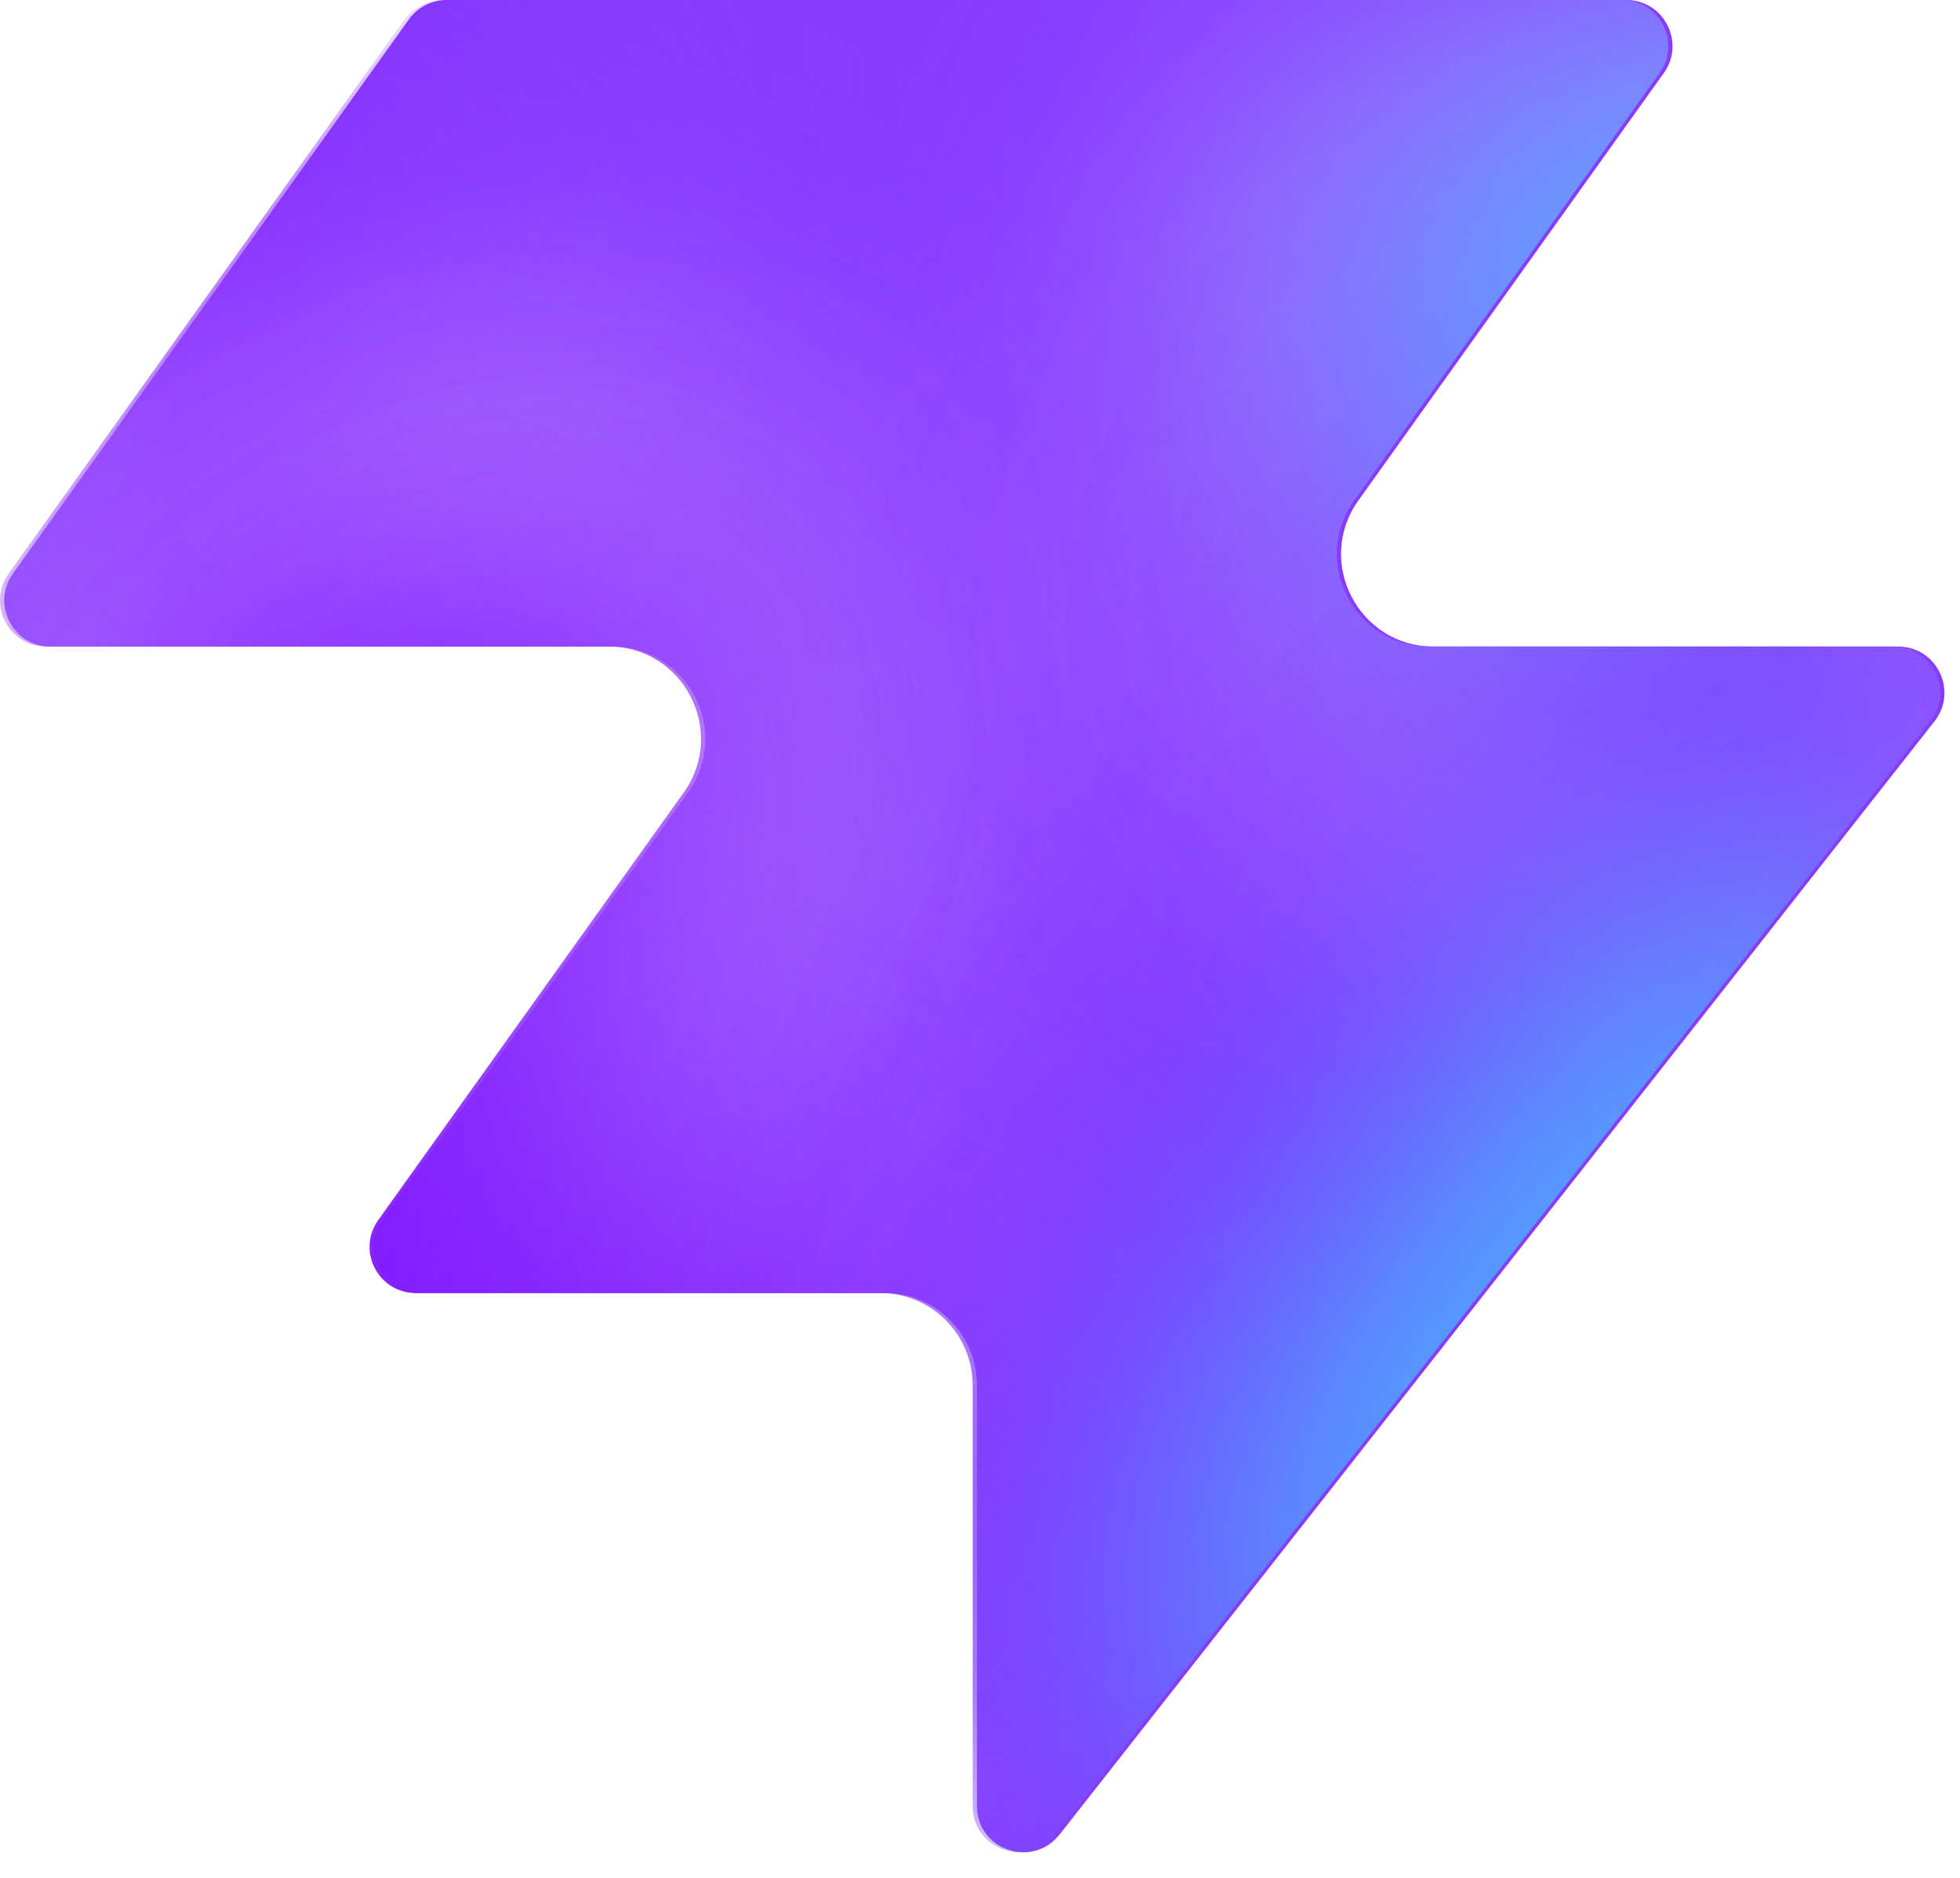
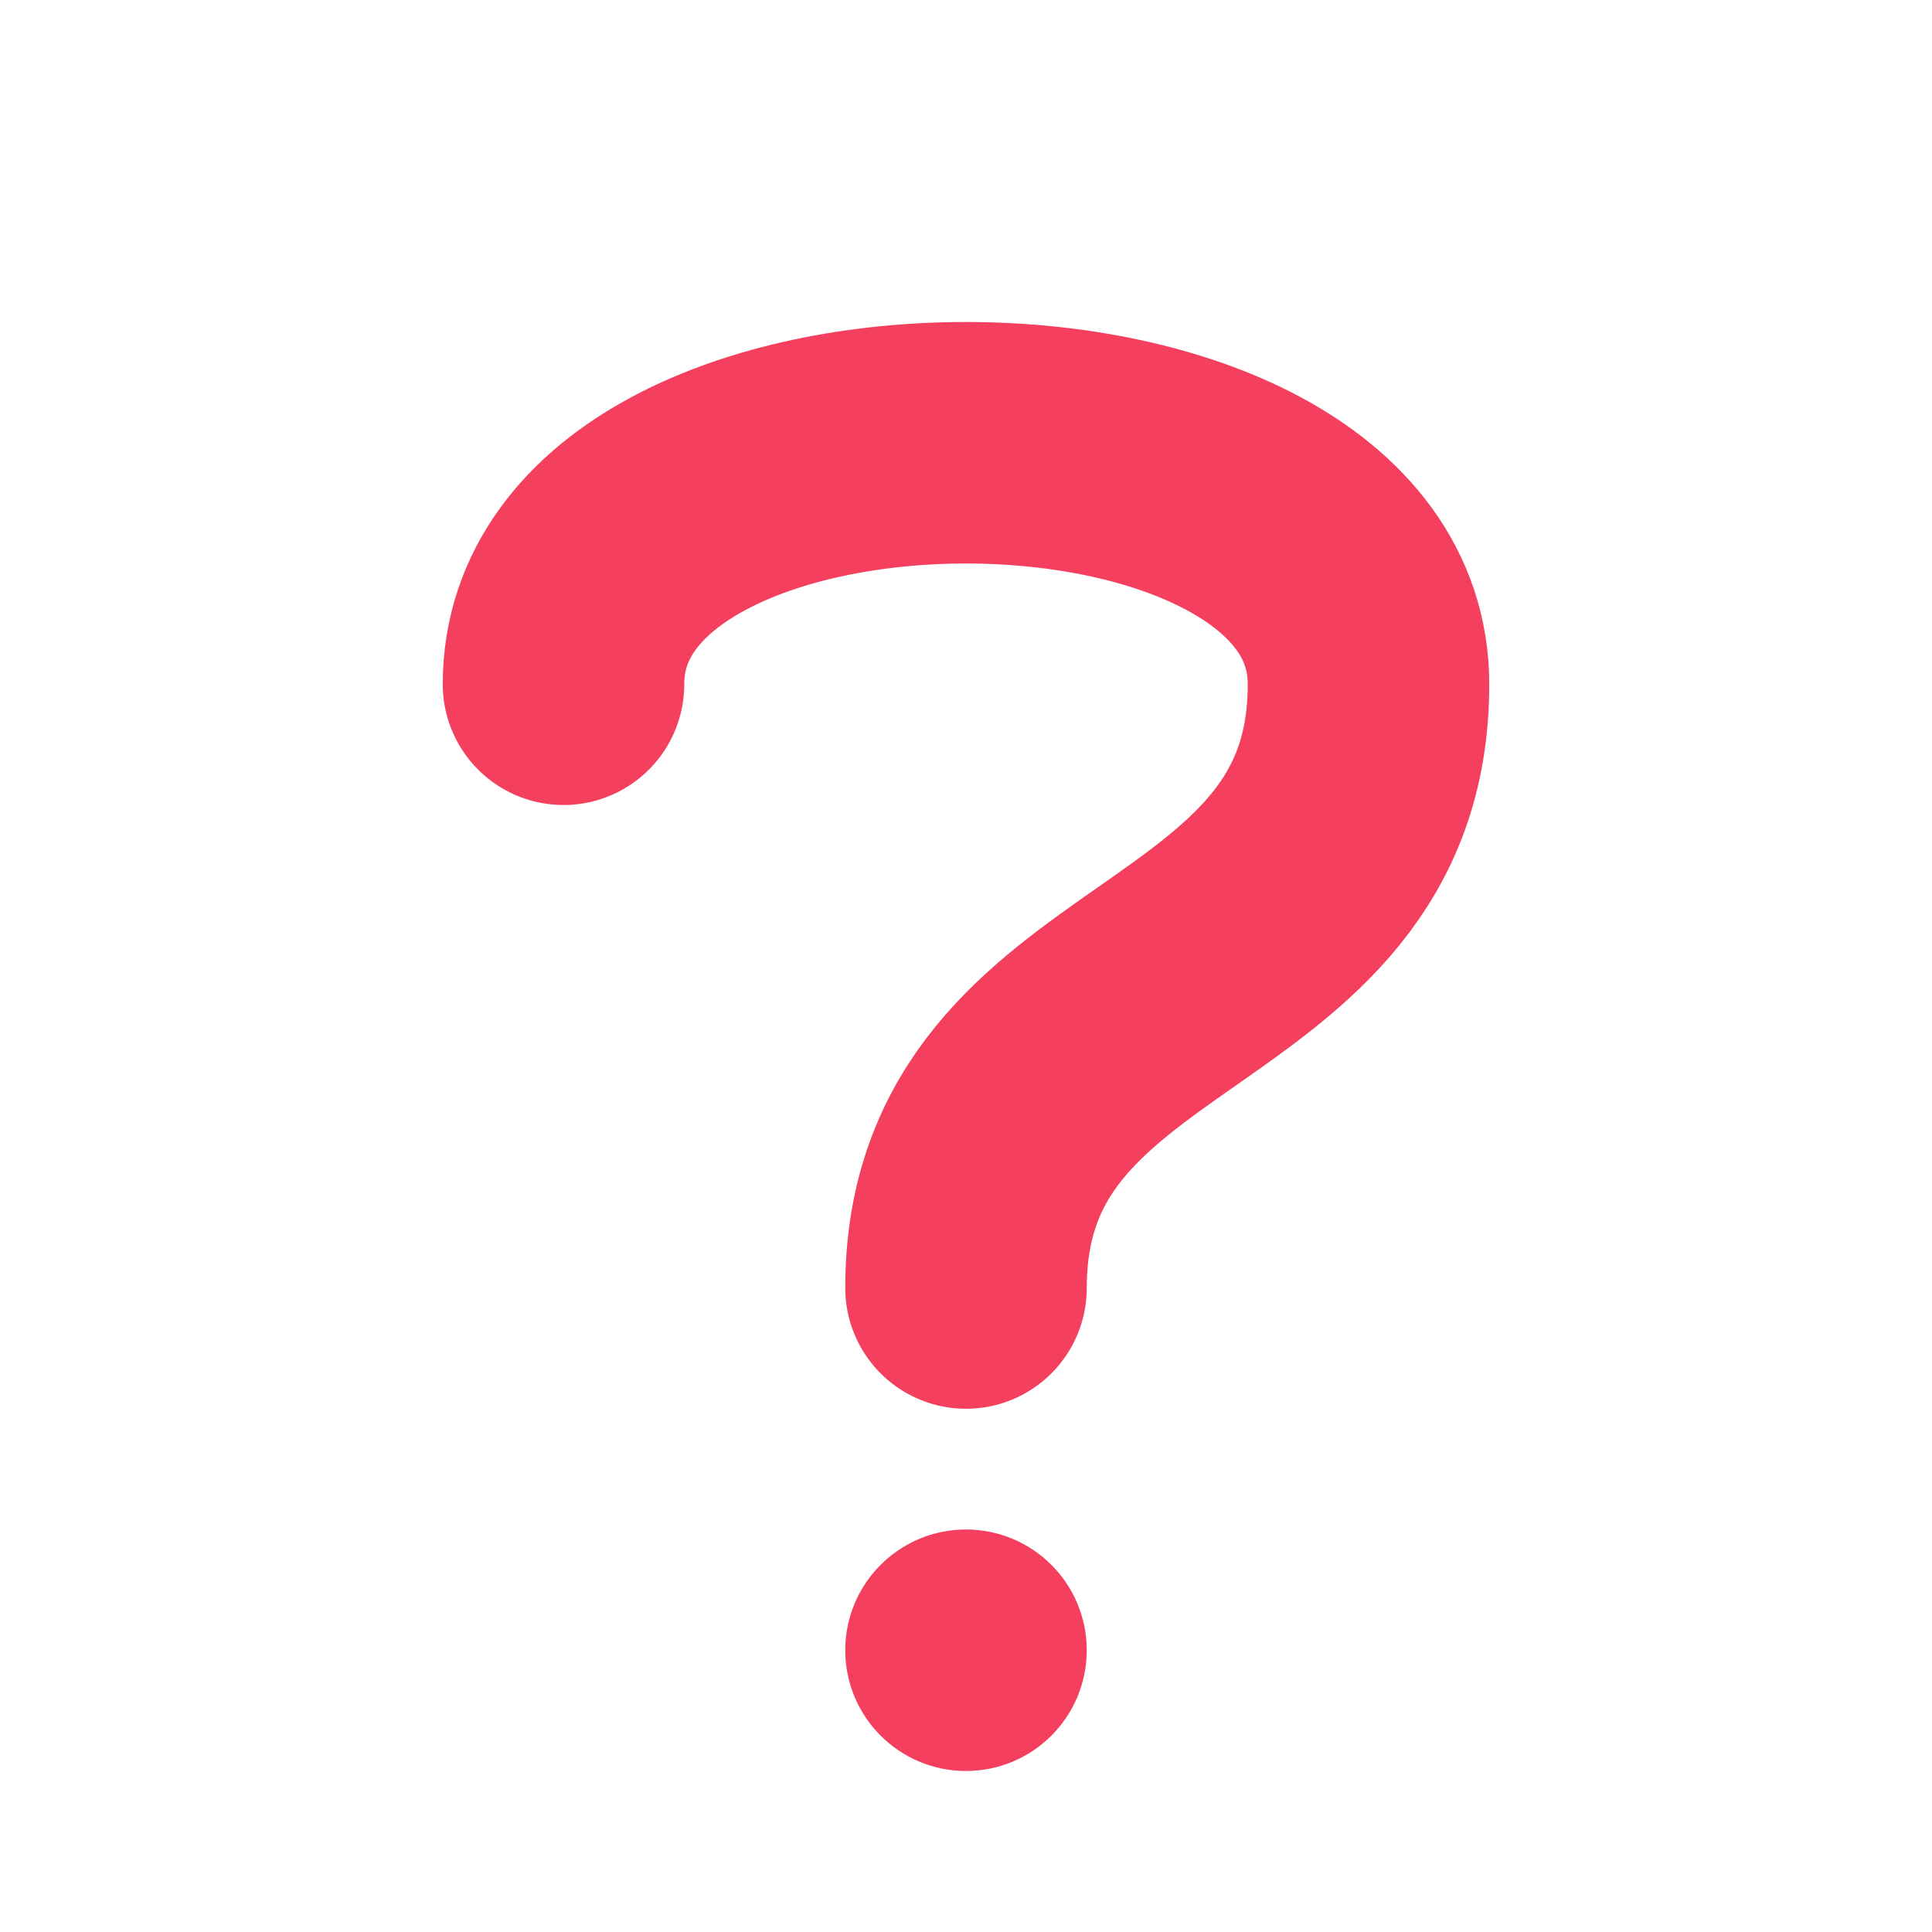
- <svg xmlns="http://www.w3.org/2000/svg" width="48" height="46" fill="none" viewBox="0 0 48 46">
-   <path fill="#863bff" d="M25.946 44.938c-.664.845-2.021.375-2.021-.698V33.937a2.26 2.26 0 0 0-2.262-2.262H10.287c-.92 0-1.456-1.04-.92-1.788l7.48-10.471c1.07-1.497 0-3.578-1.842-3.578H1.237c-.92 0-1.456-1.04-.92-1.788L10.013.474c.214-.297.556-.474.92-.474h28.894c.92 0 1.456 1.04.92 1.788l-7.48 10.471c-1.07 1.498 0 3.579 1.842 3.579h11.377c.943 0 1.473 1.088.89 1.83L25.947 44.94z" style="fill:#863bff;fill:color(display-p3 .525 .23 1);fill-opacity:1" />
-   <mask id="a" width="48" height="46" x="0" y="0" maskUnits="userSpaceOnUse" style="mask-type:alpha">
-     <path fill="#000" d="M25.842 44.938c-.664.844-2.021.375-2.021-.698V33.937a2.26 2.26 0 0 0-2.262-2.262H10.183c-.92 0-1.456-1.04-.92-1.788l7.48-10.471c1.07-1.498 0-3.579-1.842-3.579H1.133c-.92 0-1.456-1.04-.92-1.787L9.91.473c.214-.297.556-.474.92-.474h28.894c.92 0 1.456 1.04.92 1.788l-7.48 10.471c-1.07 1.498 0 3.578 1.842 3.578h11.377c.943 0 1.473 1.088.89 1.832L25.843 44.94z" style="fill:#000;fill-opacity:1" />
-   </mask>
-   <g mask="url(#a)">
-     <g filter="url(#b)">
-       <ellipse cx="5.508" cy="14.704" fill="#ede6ff" rx="5.508" ry="14.704" style="fill:#ede6ff;fill:color(display-p3 .927 .903 1);fill-opacity:1" transform="matrix(.00324 1 1 -.00324 -4.47 31.516)" />
-     </g>
-     <g filter="url(#c)">
-       <ellipse cx="10.399" cy="29.851" fill="#ede6ff" rx="10.399" ry="29.851" style="fill:#ede6ff;fill:color(display-p3 .927 .903 1);fill-opacity:1" transform="matrix(.00324 1 1 -.00324 -39.328 7.883)" />
-     </g>
-     <g filter="url(#d)">
-       <ellipse cx="5.508" cy="30.487" fill="#7e14ff" rx="5.508" ry="30.487" style="fill:#7e14ff;fill:color(display-p3 .492 .077 1);fill-opacity:1" transform="rotate(89.814 -25.913 -14.639)scale(1 -1)" />
-     </g>
-     <g filter="url(#e)">
-       <ellipse cx="5.508" cy="30.599" fill="#7e14ff" rx="5.508" ry="30.599" style="fill:#7e14ff;fill:color(display-p3 .492 .077 1);fill-opacity:1" transform="rotate(89.814 -32.644 -3.334)scale(1 -1)" />
-     </g>
-     <g filter="url(#f)">
-       <ellipse cx="5.508" cy="30.599" fill="#7e14ff" rx="5.508" ry="30.599" style="fill:#7e14ff;fill:color(display-p3 .492 .077 1);fill-opacity:1" transform="matrix(.00324 1 1 -.00324 -34.34 30.47)" />
-     </g>
-     <g filter="url(#g)">
-       <ellipse cx="14.072" cy="22.078" fill="#ede6ff" rx="14.072" ry="22.078" style="fill:#ede6ff;fill:color(display-p3 .927 .903 1);fill-opacity:1" transform="rotate(93.35 24.506 48.493)scale(-1 1)" />
-     </g>
-     <g filter="url(#h)">
-       <ellipse cx="3.47" cy="21.501" fill="#7e14ff" rx="3.47" ry="21.501" style="fill:#7e14ff;fill:color(display-p3 .492 .077 1);fill-opacity:1" transform="rotate(89.009 28.708 47.59)scale(-1 1)" />
-     </g>
-     <g filter="url(#i)">
-       <ellipse cx="3.47" cy="21.501" fill="#7e14ff" rx="3.47" ry="21.501" style="fill:#7e14ff;fill:color(display-p3 .492 .077 1);fill-opacity:1" transform="rotate(89.009 28.708 47.59)scale(-1 1)" />
-     </g>
-     <g filter="url(#j)">
-       <ellipse cx=".387" cy="8.972" fill="#7e14ff" rx="4.407" ry="29.108" style="fill:#7e14ff;fill:color(display-p3 .492 .077 1);fill-opacity:1" transform="rotate(39.51 .387 8.972)" />
-     </g>
-     <g filter="url(#k)">
-       <ellipse cx="47.523" cy="-6.092" fill="#7e14ff" rx="4.407" ry="29.108" style="fill:#7e14ff;fill:color(display-p3 .492 .077 1);fill-opacity:1" transform="rotate(37.892 47.523 -6.092)" />
-     </g>
-     <g filter="url(#l)">
-       <ellipse cx="41.412" cy="6.333" fill="#47bfff" rx="5.971" ry="9.665" style="fill:#47bfff;fill:color(display-p3 .28 .748 1);fill-opacity:1" transform="rotate(37.892 41.412 6.333)" />
-     </g>
-     <g filter="url(#m)">
-       <ellipse cx="-1.879" cy="38.332" fill="#7e14ff" rx="4.407" ry="29.108" style="fill:#7e14ff;fill:color(display-p3 .492 .077 1);fill-opacity:1" transform="rotate(37.892 -1.88 38.332)" />
-     </g>
-     <g filter="url(#n)">
-       <ellipse cx="-1.879" cy="38.332" fill="#7e14ff" rx="4.407" ry="29.108" style="fill:#7e14ff;fill:color(display-p3 .492 .077 1);fill-opacity:1" transform="rotate(37.892 -1.88 38.332)" />
-     </g>
-     <g filter="url(#o)">
-       <ellipse cx="35.651" cy="29.907" fill="#7e14ff" rx="4.407" ry="29.108" style="fill:#7e14ff;fill:color(display-p3 .492 .077 1);fill-opacity:1" transform="rotate(37.892 35.651 29.907)" />
-     </g>
-     <g filter="url(#p)">
-       <ellipse cx="38.418" cy="32.4" fill="#47bfff" rx="5.971" ry="15.297" style="fill:#47bfff;fill:color(display-p3 .28 .748 1);fill-opacity:1" transform="rotate(37.892 38.418 32.4)" />
-     </g>
-   </g>
-   <defs>
-     <filter id="b" width="60.045" height="41.654" x="-19.77" y="16.149" color-interpolation-filters="sRGB" filterUnits="userSpaceOnUse">
-       <feFlood flood-opacity="0" result="BackgroundImageFix" />
-       <feBlend in="SourceGraphic" in2="BackgroundImageFix" result="shape" />
-       <feGaussianBlur result="effect1_foregroundBlur_2002_17158" stdDeviation="7.659" />
-     </filter>
-     <filter id="c" width="90.34" height="51.437" x="-54.613" y="-7.533" color-interpolation-filters="sRGB" filterUnits="userSpaceOnUse">
-       <feFlood flood-opacity="0" result="BackgroundImageFix" />
-       <feBlend in="SourceGraphic" in2="BackgroundImageFix" result="shape" />
-       <feGaussianBlur result="effect1_foregroundBlur_2002_17158" stdDeviation="7.659" />
-     </filter>
-     <filter id="d" width="79.355" height="29.4" x="-49.64" y="2.03" color-interpolation-filters="sRGB" filterUnits="userSpaceOnUse">
-       <feFlood flood-opacity="0" result="BackgroundImageFix" />
-       <feBlend in="SourceGraphic" in2="BackgroundImageFix" result="shape" />
-       <feGaussianBlur result="effect1_foregroundBlur_2002_17158" stdDeviation="4.596" />
-     </filter>
-     <filter id="e" width="79.579" height="29.4" x="-45.045" y="20.029" color-interpolation-filters="sRGB" filterUnits="userSpaceOnUse">
-       <feFlood flood-opacity="0" result="BackgroundImageFix" />
-       <feBlend in="SourceGraphic" in2="BackgroundImageFix" result="shape" />
-       <feGaussianBlur result="effect1_foregroundBlur_2002_17158" stdDeviation="4.596" />
-     </filter>
-     <filter id="f" width="79.579" height="29.4" x="-43.513" y="21.178" color-interpolation-filters="sRGB" filterUnits="userSpaceOnUse">
-       <feFlood flood-opacity="0" result="BackgroundImageFix" />
-       <feBlend in="SourceGraphic" in2="BackgroundImageFix" result="shape" />
-       <feGaussianBlur result="effect1_foregroundBlur_2002_17158" stdDeviation="4.596" />
-     </filter>
-     <filter id="g" width="74.749" height="58.852" x="15.756" y="-17.901" color-interpolation-filters="sRGB" filterUnits="userSpaceOnUse">
-       <feFlood flood-opacity="0" result="BackgroundImageFix" />
-       <feBlend in="SourceGraphic" in2="BackgroundImageFix" result="shape" />
-       <feGaussianBlur result="effect1_foregroundBlur_2002_17158" stdDeviation="7.659" />
-     </filter>
-     <filter id="h" width="61.377" height="25.362" x="23.548" y="2.284" color-interpolation-filters="sRGB" filterUnits="userSpaceOnUse">
-       <feFlood flood-opacity="0" result="BackgroundImageFix" />
-       <feBlend in="SourceGraphic" in2="BackgroundImageFix" result="shape" />
-       <feGaussianBlur result="effect1_foregroundBlur_2002_17158" stdDeviation="4.596" />
-     </filter>
-     <filter id="i" width="61.377" height="25.362" x="23.548" y="2.284" color-interpolation-filters="sRGB" filterUnits="userSpaceOnUse">
-       <feFlood flood-opacity="0" result="BackgroundImageFix" />
-       <feBlend in="SourceGraphic" in2="BackgroundImageFix" result="shape" />
-       <feGaussianBlur result="effect1_foregroundBlur_2002_17158" stdDeviation="4.596" />
-     </filter>
-     <filter id="j" width="56.045" height="63.649" x="-27.636" y="-22.853" color-interpolation-filters="sRGB" filterUnits="userSpaceOnUse">
-       <feFlood flood-opacity="0" result="BackgroundImageFix" />
-       <feBlend in="SourceGraphic" in2="BackgroundImageFix" result="shape" />
-       <feGaussianBlur result="effect1_foregroundBlur_2002_17158" stdDeviation="4.596" />
-     </filter>
-     <filter id="k" width="54.814" height="64.646" x="20.116" y="-38.415" color-interpolation-filters="sRGB" filterUnits="userSpaceOnUse">
-       <feFlood flood-opacity="0" result="BackgroundImageFix" />
-       <feBlend in="SourceGraphic" in2="BackgroundImageFix" result="shape" />
-       <feGaussianBlur result="effect1_foregroundBlur_2002_17158" stdDeviation="4.596" />
-     </filter>
-     <filter id="l" width="33.541" height="35.313" x="24.641" y="-11.323" color-interpolation-filters="sRGB" filterUnits="userSpaceOnUse">
-       <feFlood flood-opacity="0" result="BackgroundImageFix" />
-       <feBlend in="SourceGraphic" in2="BackgroundImageFix" result="shape" />
-       <feGaussianBlur result="effect1_foregroundBlur_2002_17158" stdDeviation="4.596" />
-     </filter>
-     <filter id="m" width="54.814" height="64.646" x="-29.286" y="6.009" color-interpolation-filters="sRGB" filterUnits="userSpaceOnUse">
-       <feFlood flood-opacity="0" result="BackgroundImageFix" />
-       <feBlend in="SourceGraphic" in2="BackgroundImageFix" result="shape" />
-       <feGaussianBlur result="effect1_foregroundBlur_2002_17158" stdDeviation="4.596" />
-     </filter>
-     <filter id="n" width="54.814" height="64.646" x="-29.286" y="6.009" color-interpolation-filters="sRGB" filterUnits="userSpaceOnUse">
-       <feFlood flood-opacity="0" result="BackgroundImageFix" />
-       <feBlend in="SourceGraphic" in2="BackgroundImageFix" result="shape" />
-       <feGaussianBlur result="effect1_foregroundBlur_2002_17158" stdDeviation="4.596" />
-     </filter>
-     <filter id="o" width="54.814" height="64.646" x="8.244" y="-2.416" color-interpolation-filters="sRGB" filterUnits="userSpaceOnUse">
-       <feFlood flood-opacity="0" result="BackgroundImageFix" />
-       <feBlend in="SourceGraphic" in2="BackgroundImageFix" result="shape" />
-       <feGaussianBlur result="effect1_foregroundBlur_2002_17158" stdDeviation="4.596" />
-     </filter>
-     <filter id="p" width="39.409" height="43.623" x="18.713" y="10.588" color-interpolation-filters="sRGB" filterUnits="userSpaceOnUse">
-       <feFlood flood-opacity="0" result="BackgroundImageFix" />
-       <feBlend in="SourceGraphic" in2="BackgroundImageFix" result="shape" />
-       <feGaussianBlur result="effect1_foregroundBlur_2002_17158" stdDeviation="4.596" />
-     </filter>
-   </defs>
+ <svg xmlns="http://www.w3.org/2000/svg" viewBox="0 0 24 24" fill="none" stroke="#f43f5e" stroke-width="3" stroke-linecap="round" stroke-linejoin="round">
+   <path d="M 7 8.5 C 7 4.5, 17 4.5, 17 8.5 C 17 12.5, 12 12, 12 16" />
+   <circle cx="12" cy="20.5" r="1.5" fill="#f43f5e" stroke="none" />
</svg>
